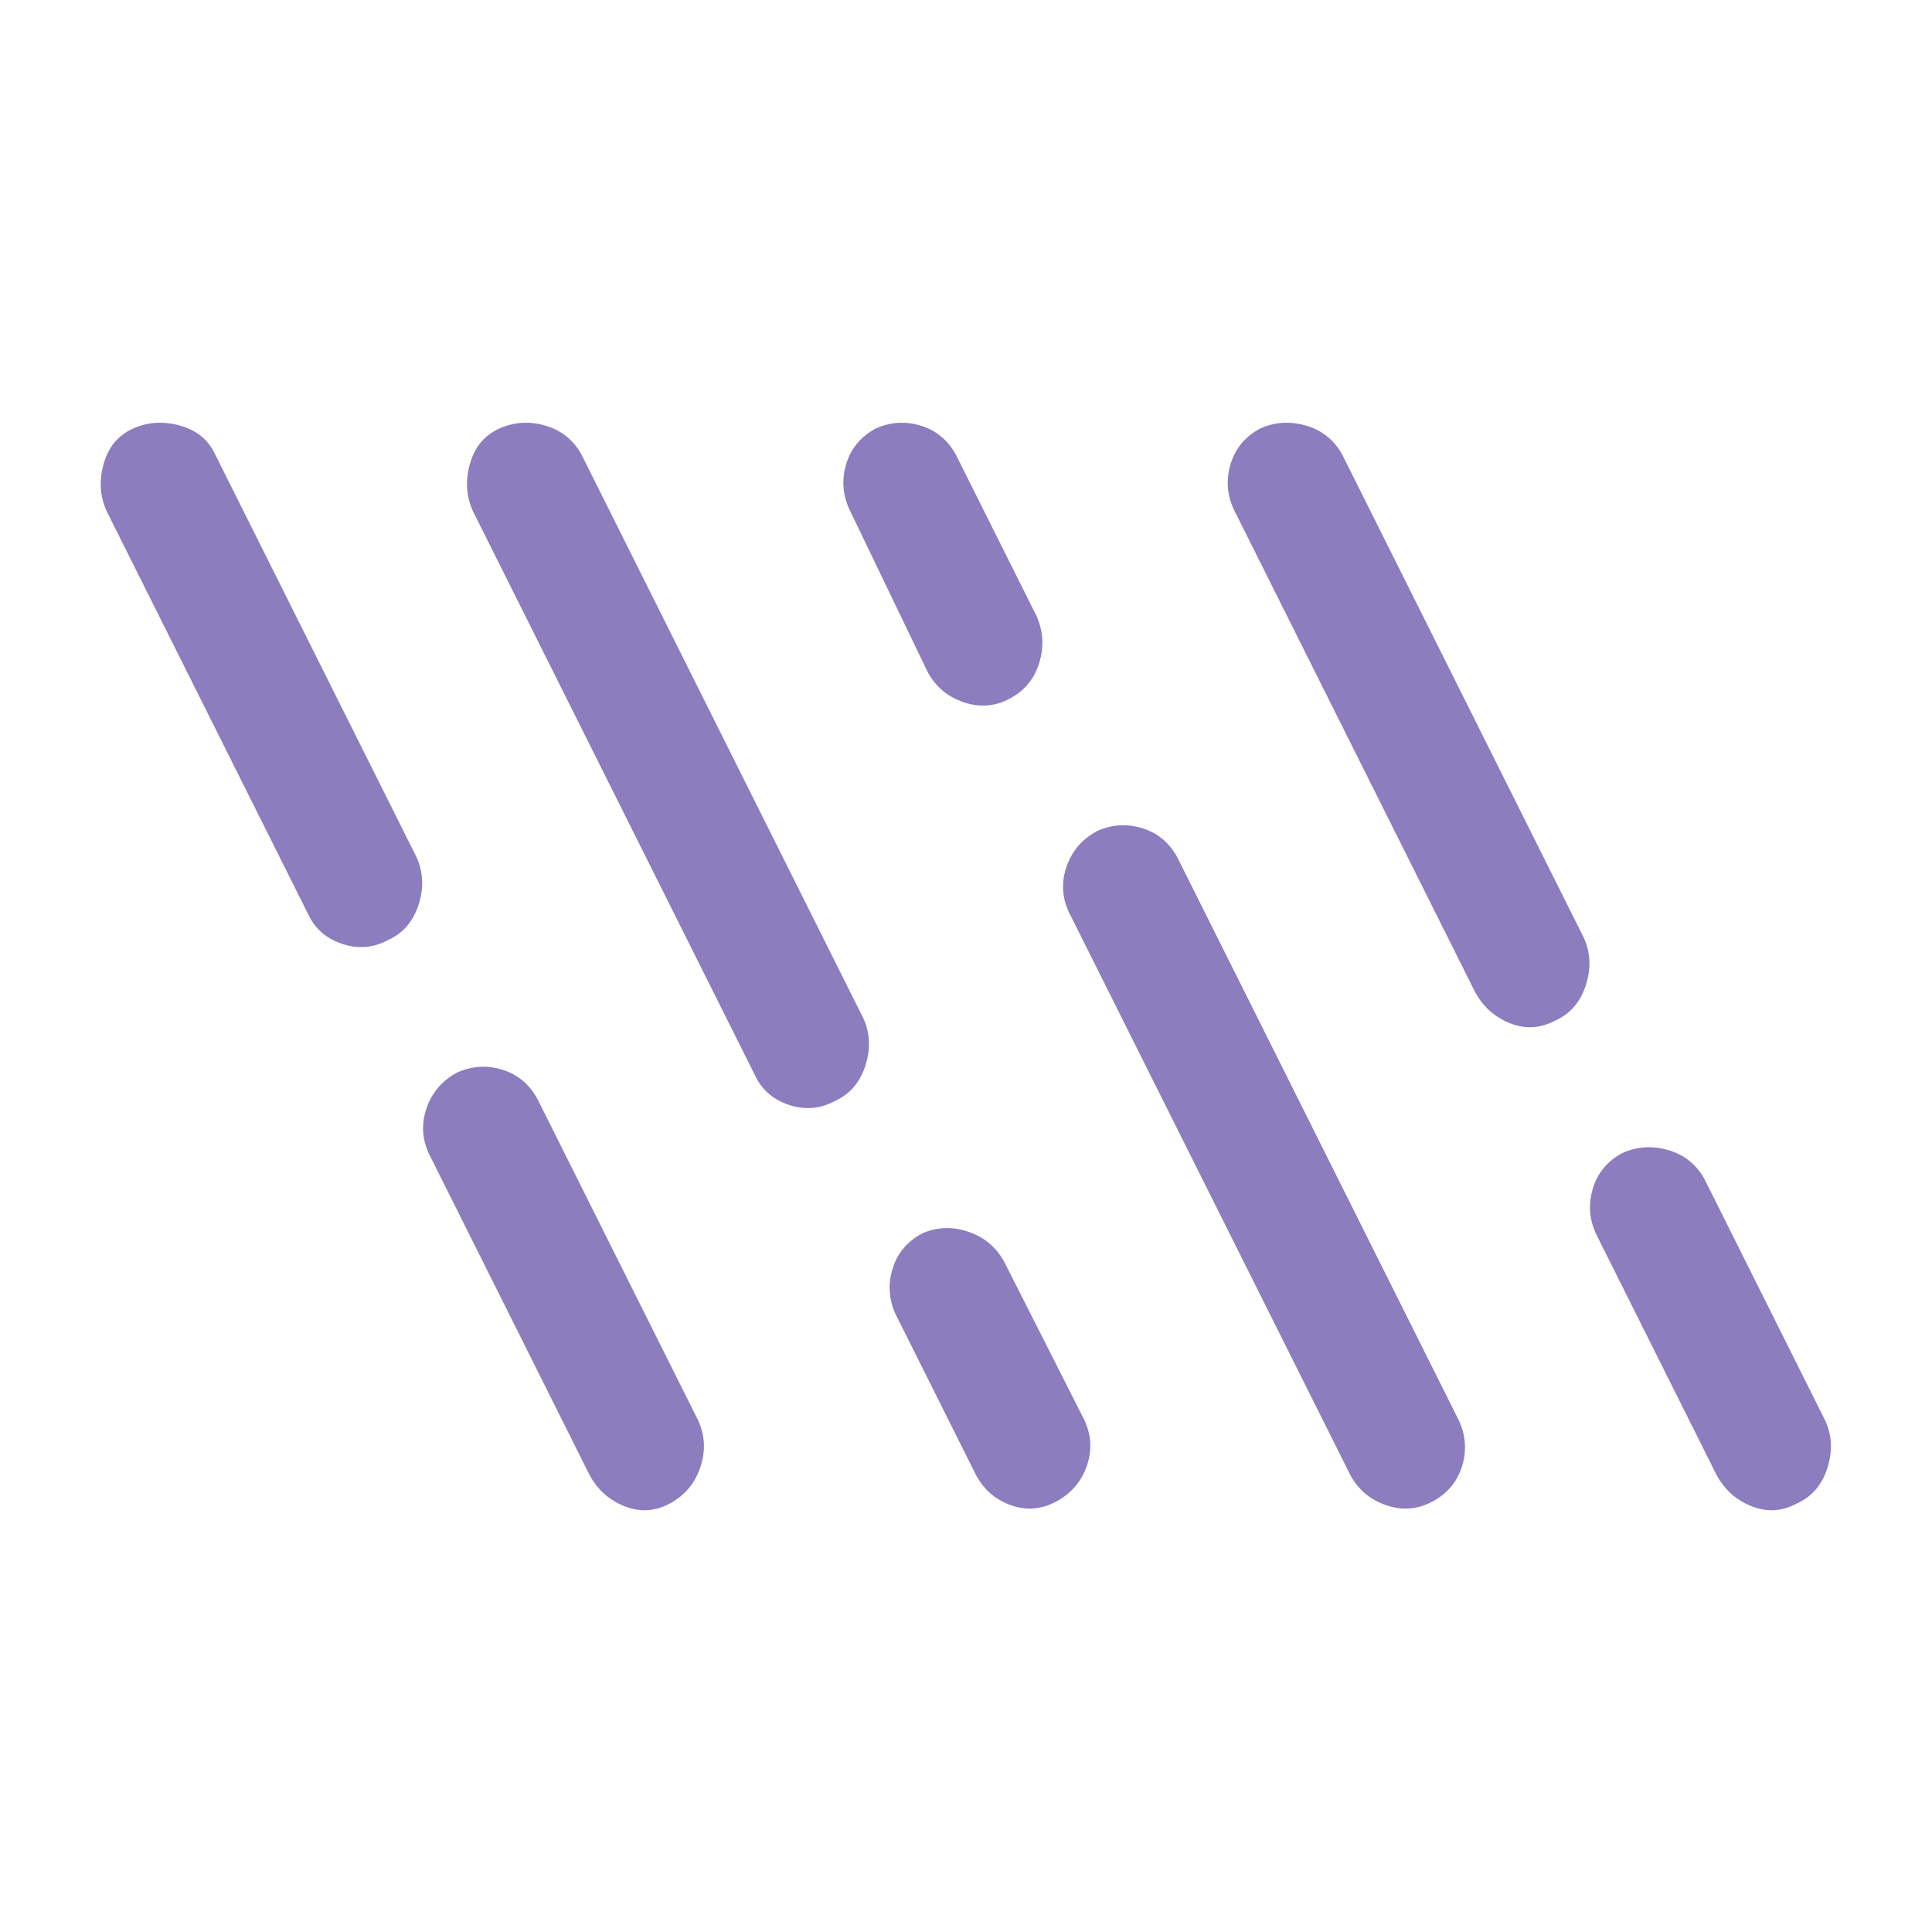
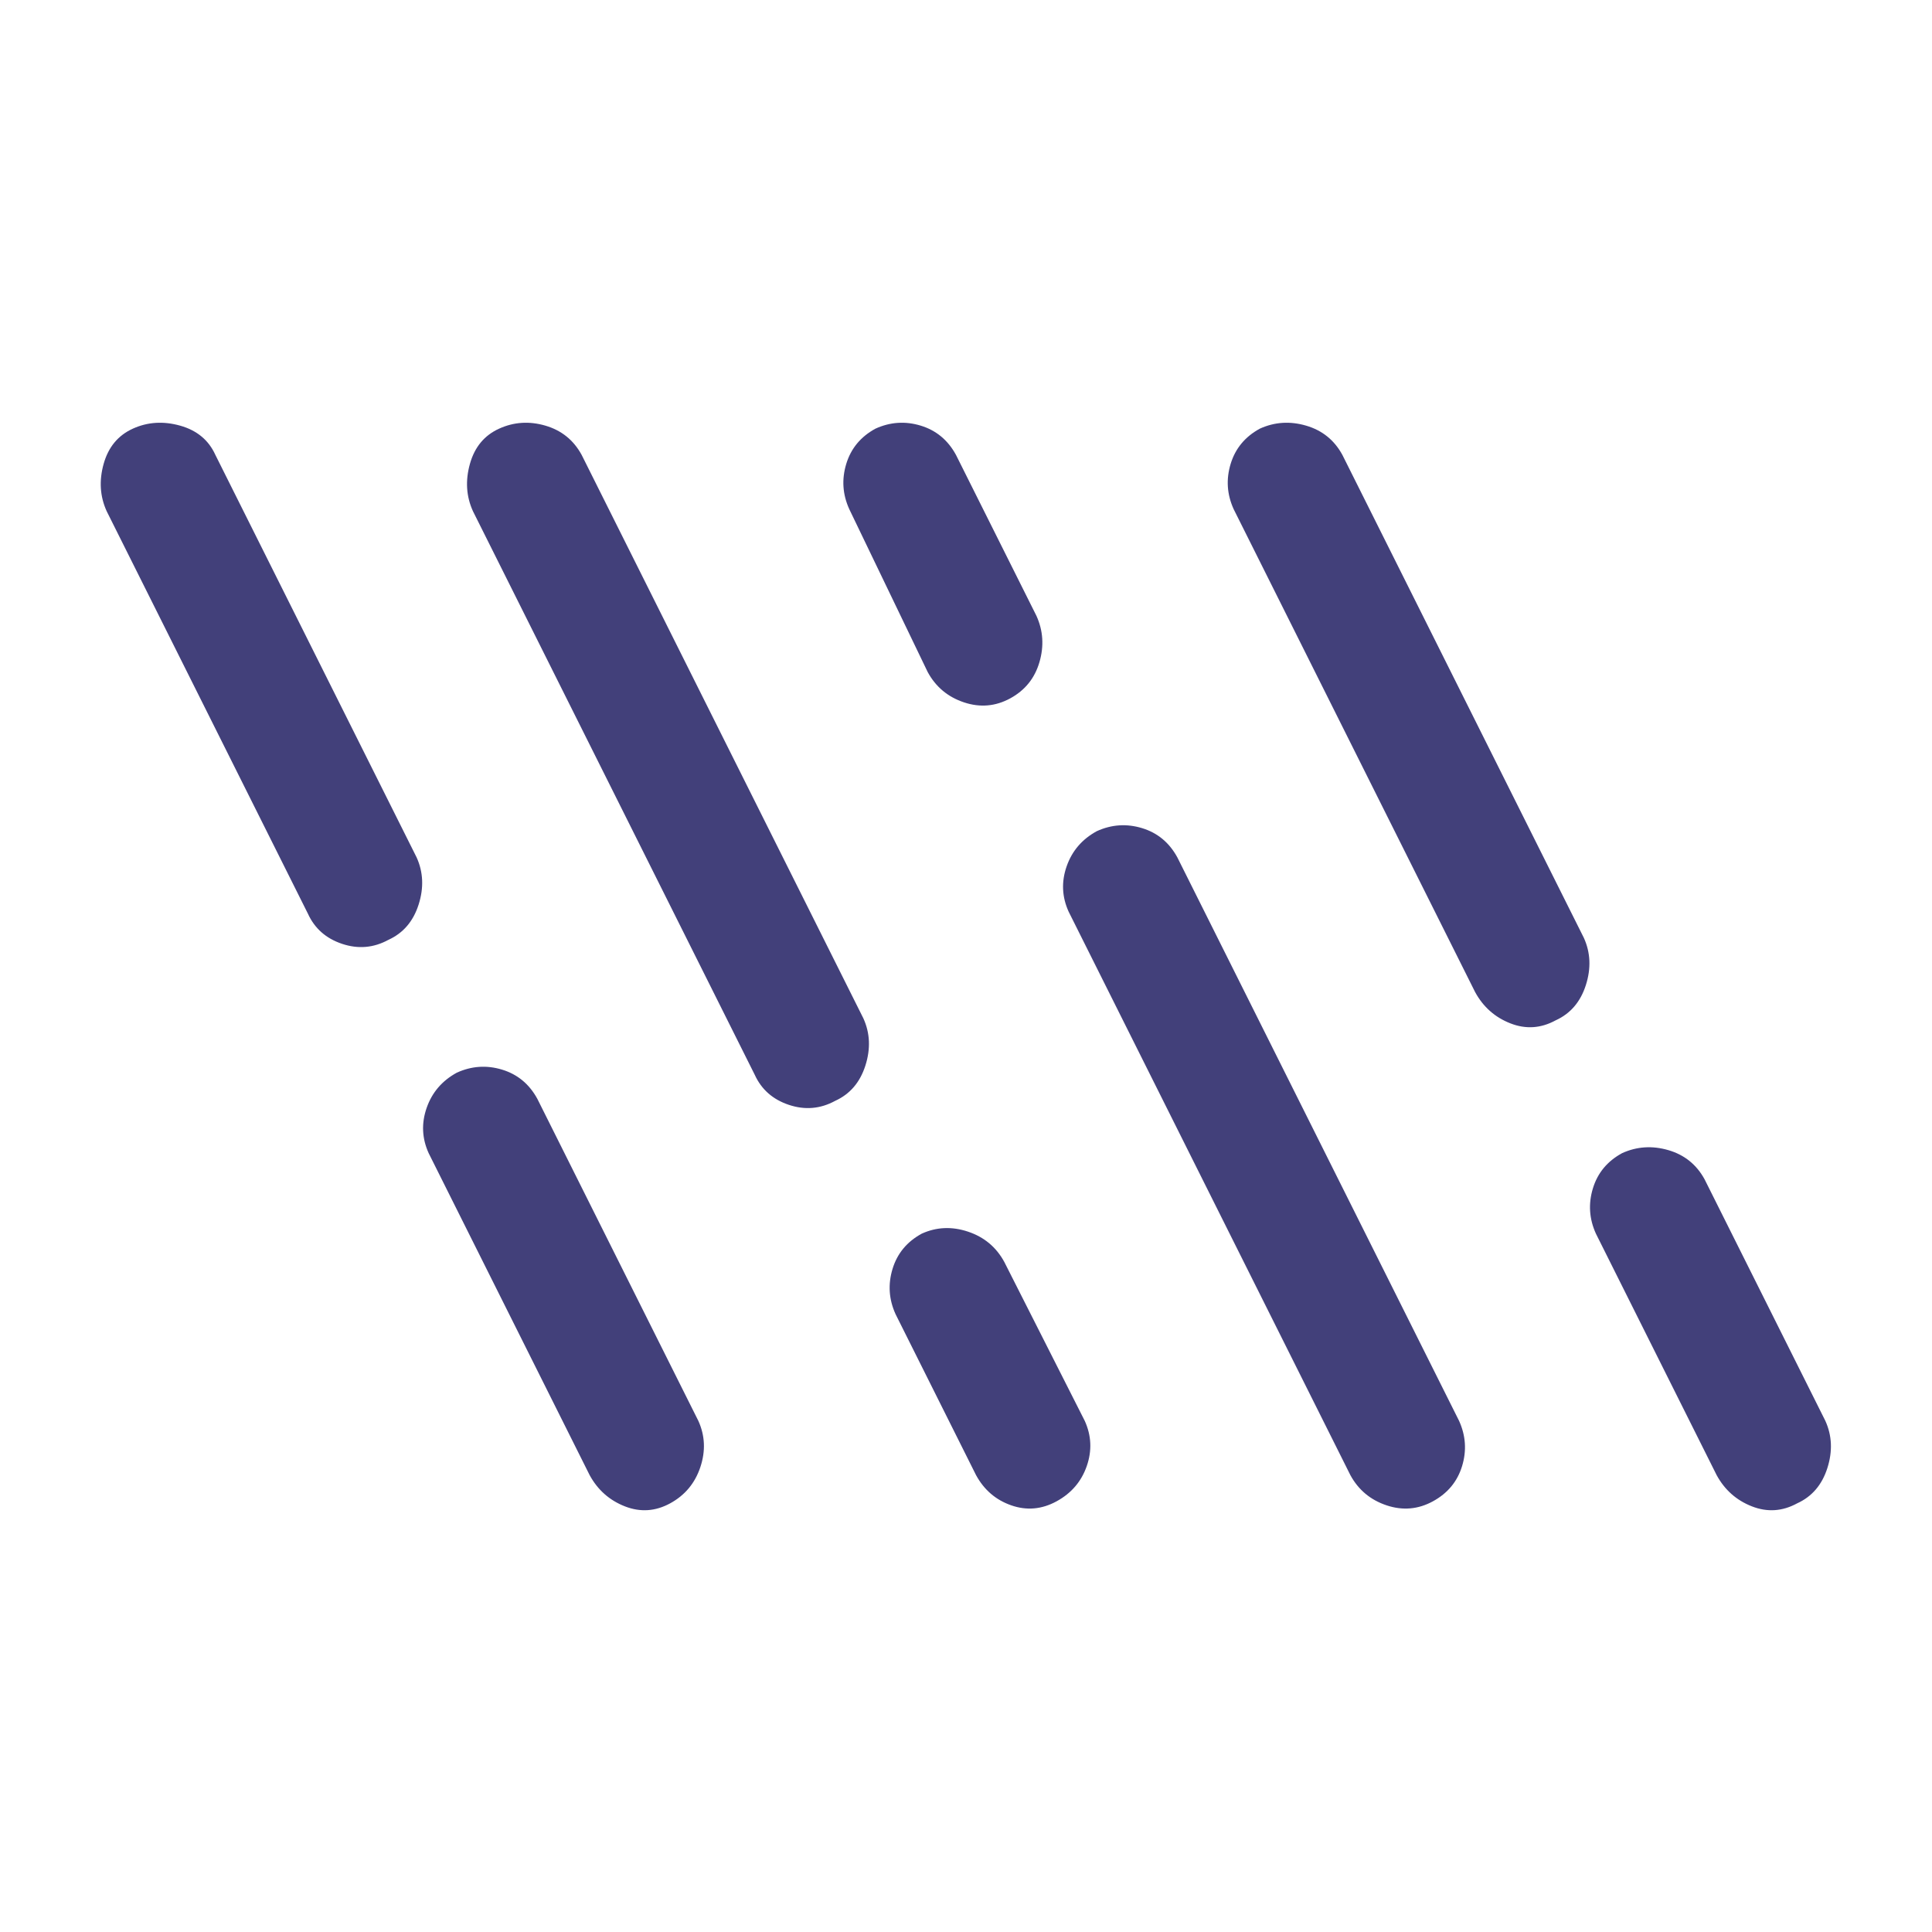
- <svg xmlns="http://www.w3.org/2000/svg" height="48px" viewBox="0 -960 960 960" width="48px" fill="#8B7DBE">
+ <svg xmlns="http://www.w3.org/2000/svg" height="48px" viewBox="0 -960 960 960" width="48px" fill="#42407a">
  <path d="M193-493q-11 6-23 2t-17-15L53-706q-5-11-1.5-23.5T66-747q11-5 23.5-1.5T107-734l100 200q5 11 1 23.5T193-493Zm140 280q-11 6-22.5 1.5T293-227l-80-160q-5-11-1-22.5t15-17.5q11-5 22.5-1.5T267-414l80 160q5 11 1 23t-15 18Zm82-200q-11 6-23 2t-17-15L235-706q-5-11-1.5-23.5T248-747q11-5 23-1.5t18 14.5l140 280q5 11 1 23.5T415-413Zm87-200q-11 6-23 2t-18-15l-39-81q-5-11-1.5-22.5T435-747q11-5 22.5-1.5T475-734l40 80q5 11 1.5 23T502-613Zm23 399q-11 6-22.5 2T485-227l-40-80q-5-11-1.5-22.5T458-347q11-5 23-1t18 15l40 79q5 11 1 22.5T525-214Zm187 0q-11 6-23 2t-18-15L531-507q-5-11-1-22.5t15-17.5q11-5 22.5-1.5T585-534l140 280q5 11 1.5 22.5T712-214Zm61-239q-11 6-22.5 1.5T733-467L613-707q-5-11-1.5-22.5T626-747q11-5 23-1.5t18 14.5l120 240q5 11 1 23.5T773-453Zm120 240q-11 6-22.5 1.5T853-227l-60-120q-5-11-1.5-22.5T806-387q11-5 23-1.5t18 14.5l60 120q5 11 1 23.5T893-213Z" />
</svg>
